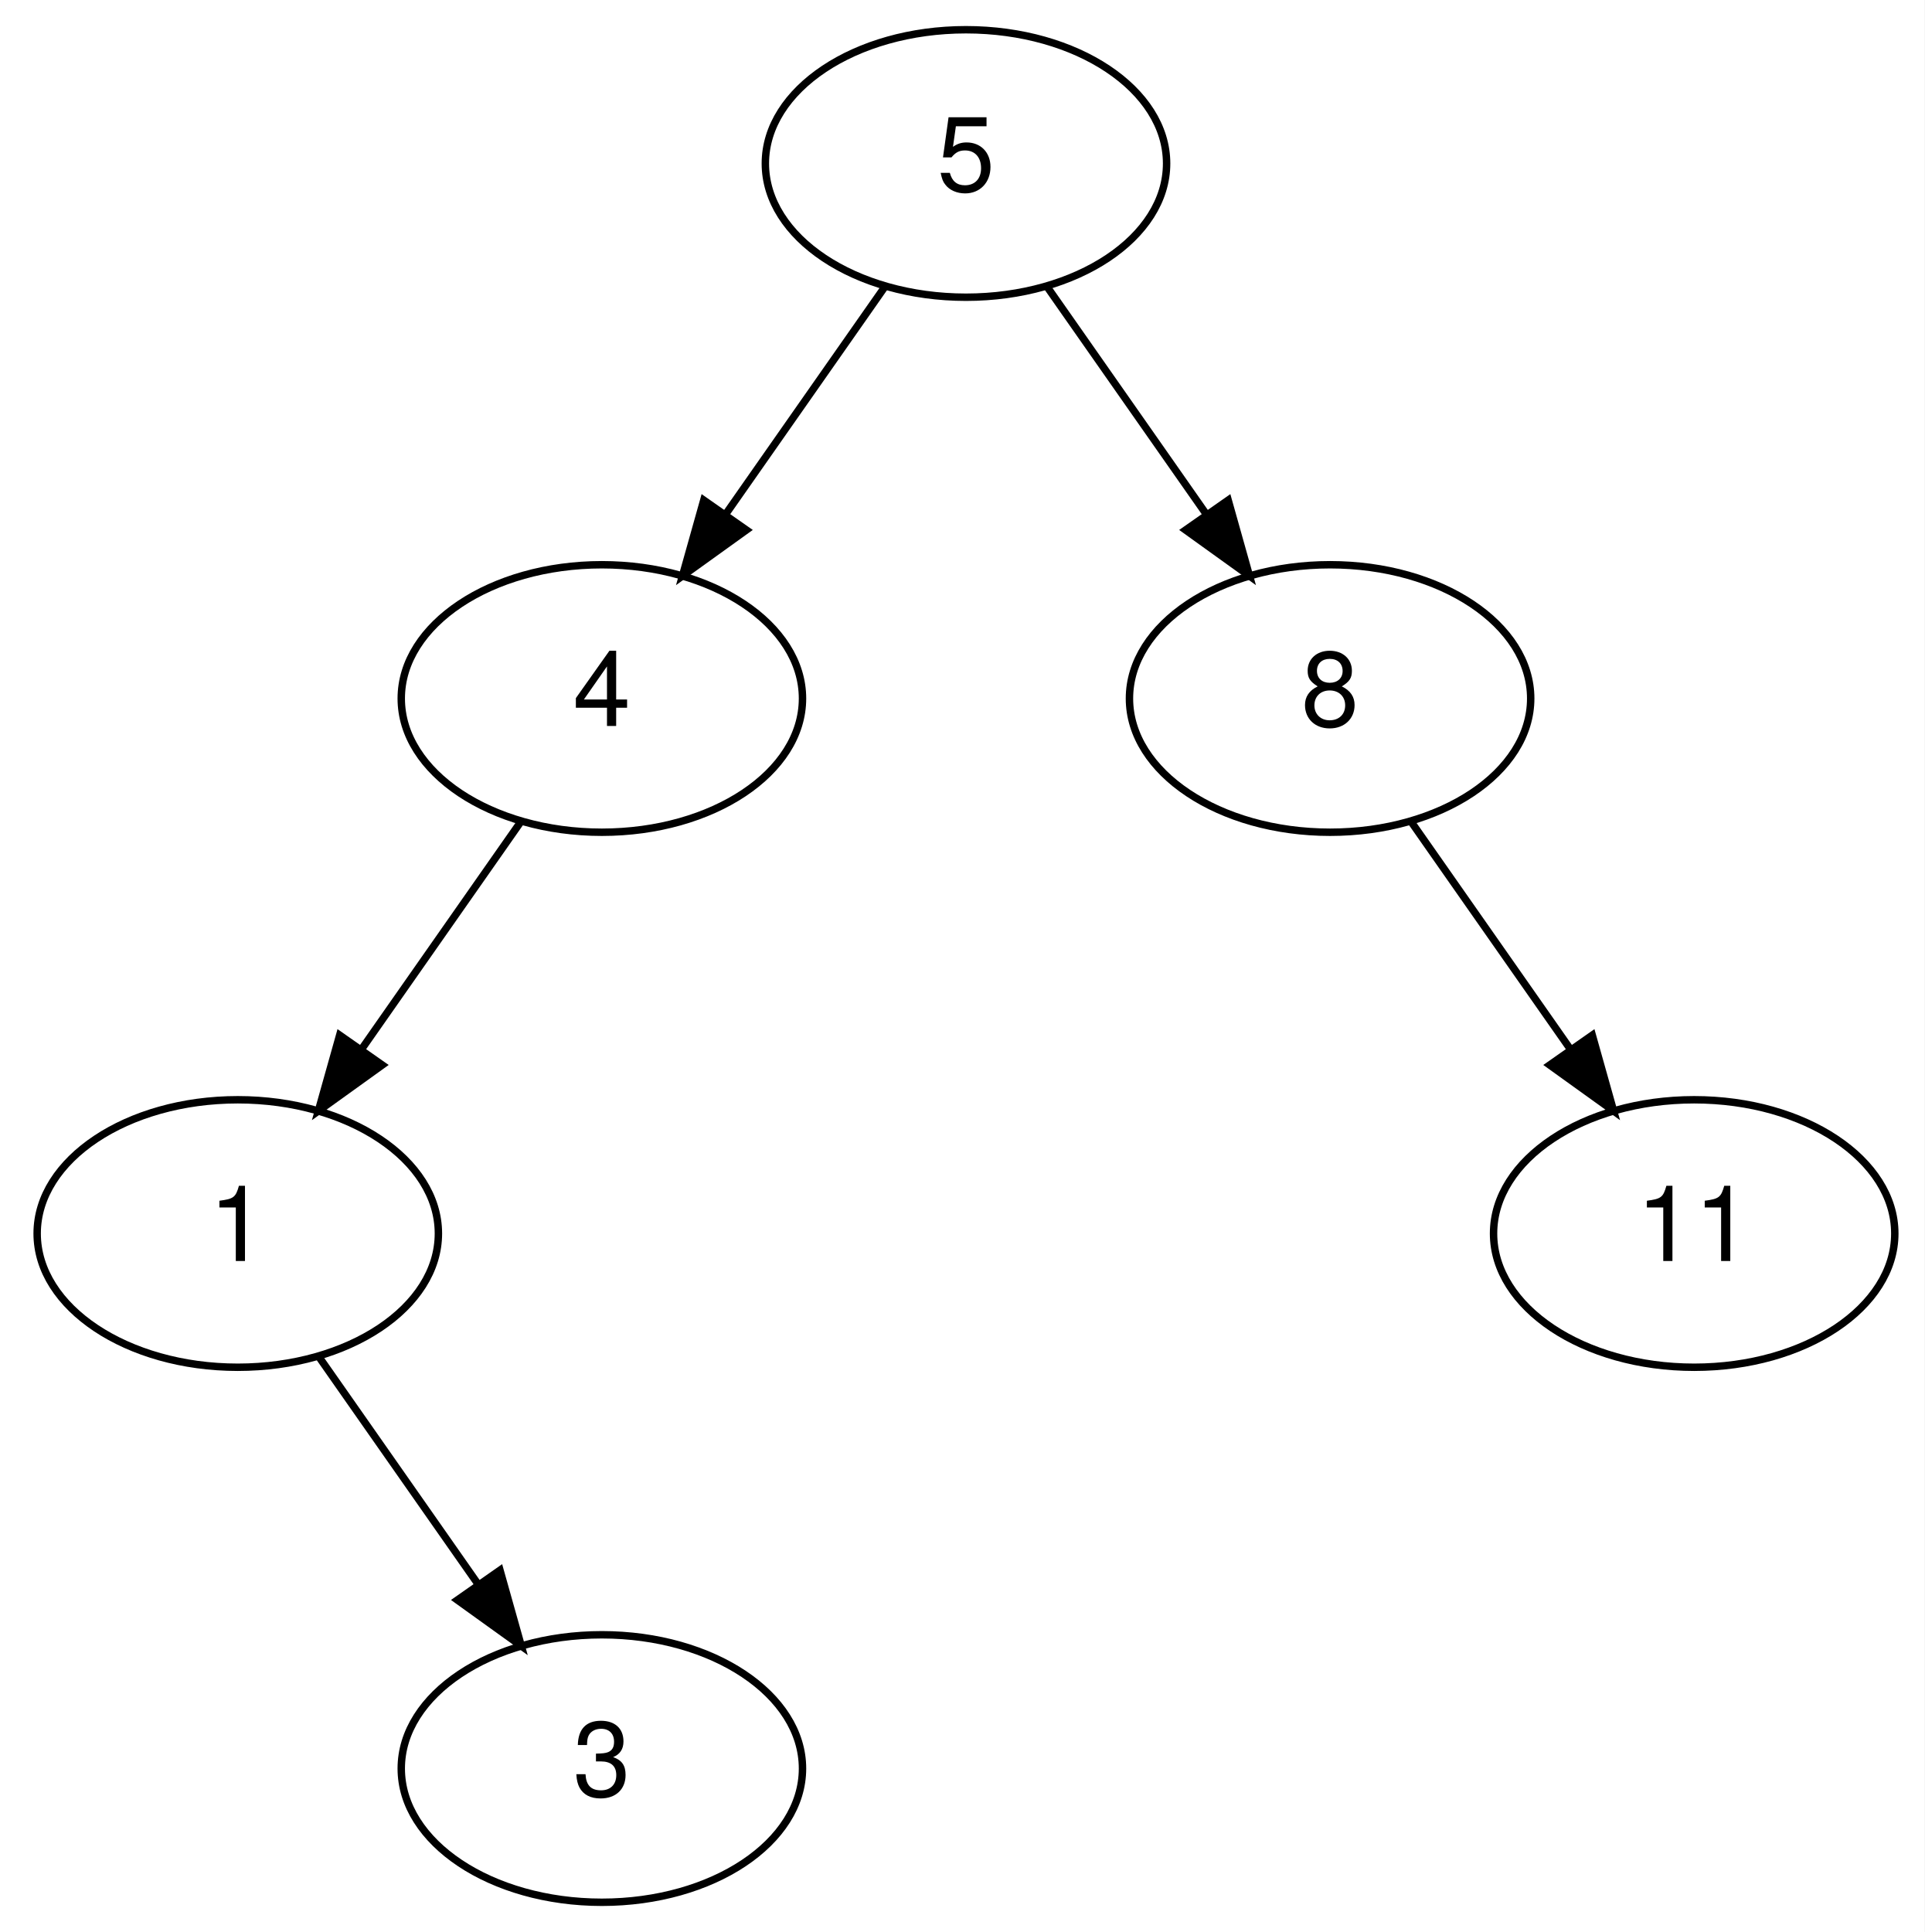
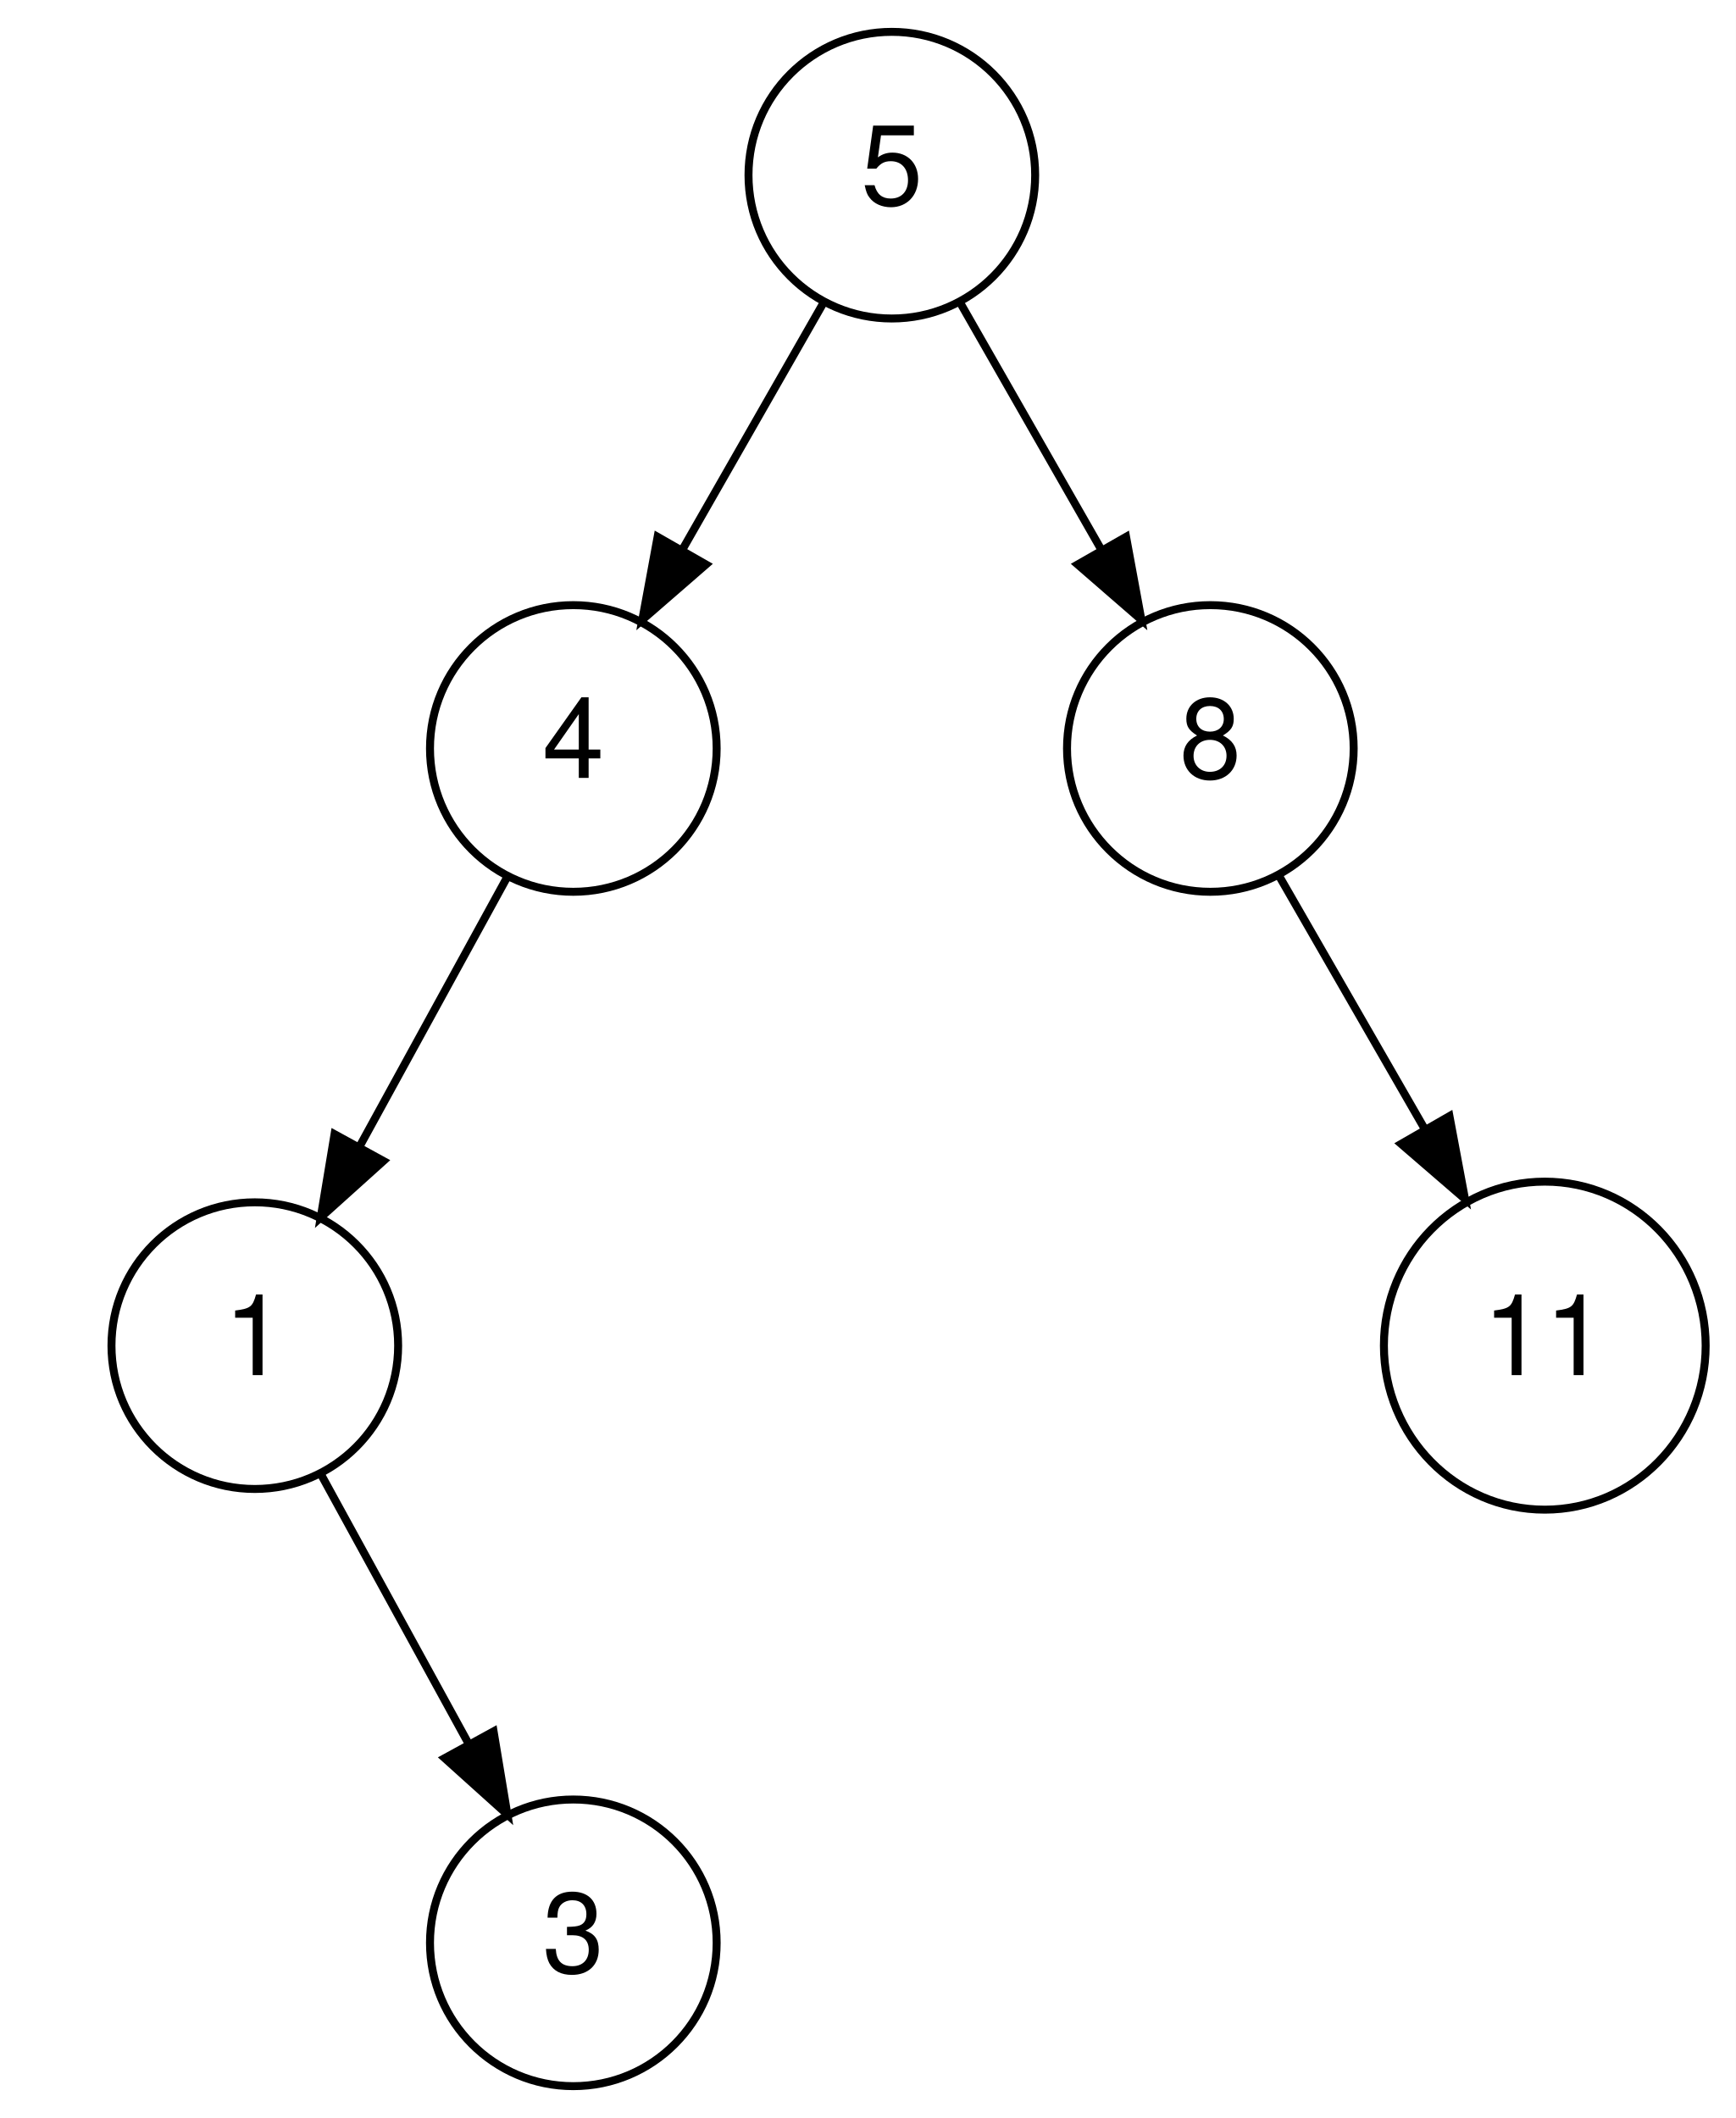
- <svg xmlns="http://www.w3.org/2000/svg" width="259pt" height="260pt" viewBox="0.00 0.00 259.00 260.00">
-   <g id="graph0" class="graph" transform="scale(1 1) rotate(0) translate(4 256)">
-     <polygon fill="white" stroke="none" points="-4,4 -4,-256 255,-256 255,4 -4,4" />
+ <svg xmlns="http://www.w3.org/2000/svg" width="218pt" height="266pt" viewBox="0.00 0.00 218.00 266.00">
+   <g id="graph0" class="graph" transform="scale(1 1) rotate(0) translate(4 262)">
+     <polygon fill="white" stroke="none" points="-4,4 -4,-262 214,-262 214,4 -4,4" />
    <g id="node1" class="node">
-       <ellipse fill="none" stroke="black" cx="126" cy="-234" rx="27" ry="18" />
-       <text text-anchor="middle" x="126" y="-230.3" font-family="Helvetica,sans-Serif" font-size="14.00">5</text>
+       <ellipse fill="none" stroke="black" cx="108" cy="-240" rx="18" ry="18" />
+       <text text-anchor="middle" x="108" y="-236.3" font-family="Helvetica,sans-Serif" font-size="14.00">5</text>
    </g>
    <g id="node2" class="node">
-       <ellipse fill="none" stroke="black" cx="77" cy="-162" rx="27" ry="18" />
-       <text text-anchor="middle" x="77" y="-158.3" font-family="Helvetica,sans-Serif" font-size="14.00">4</text>
+       <ellipse fill="none" stroke="black" cx="68" cy="-168" rx="18" ry="18" />
+       <text text-anchor="middle" x="68" y="-164.3" font-family="Helvetica,sans-Serif" font-size="14.00">4</text>
    </g>
    <g id="edge1" class="edge">
-       <path fill="none" stroke="black" d="M115.125,-217.465C108.845,-208.493 100.813,-197.019 93.742,-186.918" />
-       <polygon fill="black" stroke="black" points="96.446,-184.677 87.844,-178.492 90.712,-188.691 96.446,-184.677" />
+       <path fill="none" stroke="black" d="M99.321,-223.811C94.184,-214.822 87.561,-203.232 81.73,-193.028" />
+       <polygon fill="black" stroke="black" points="84.663,-191.105 76.662,-184.159 78.585,-194.578 84.663,-191.105" />
    </g>
    <g id="node4" class="node">
-       <ellipse fill="none" stroke="black" cx="175" cy="-162" rx="27" ry="18" />
-       <text text-anchor="middle" x="175" y="-158.3" font-family="Helvetica,sans-Serif" font-size="14.00">8</text>
+       <ellipse fill="none" stroke="black" cx="148" cy="-168" rx="18" ry="18" />
+       <text text-anchor="middle" x="148" y="-164.3" font-family="Helvetica,sans-Serif" font-size="14.00">8</text>
    </g>
    <g id="edge3" class="edge">
-       <path fill="none" stroke="black" d="M136.875,-217.465C143.155,-208.493 151.187,-197.019 158.258,-186.918" />
-       <polygon fill="black" stroke="black" points="161.288,-188.691 164.156,-178.492 155.554,-184.677 161.288,-188.691" />
+       <path fill="none" stroke="black" d="M116.679,-223.811C121.816,-214.822 128.439,-203.232 134.27,-193.028" />
+       <polygon fill="black" stroke="black" points="137.415,-194.578 139.338,-184.159 131.337,-191.105 137.415,-194.578" />
    </g>
    <g id="node5" class="node">
-       <ellipse fill="none" stroke="black" cx="28" cy="-90" rx="27" ry="18" />
-       <text text-anchor="middle" x="28" y="-86.3" font-family="Helvetica,sans-Serif" font-size="14.00">1</text>
+       <ellipse fill="none" stroke="black" cx="28" cy="-93" rx="18" ry="18" />
+       <text text-anchor="middle" x="28" y="-89.3" font-family="Helvetica,sans-Serif" font-size="14.00">1</text>
    </g>
    <g id="edge6" class="edge">
-       <path fill="none" stroke="black" d="M66.125,-145.465C59.845,-136.493 51.813,-125.019 44.742,-114.918" />
-       <polygon fill="black" stroke="black" points="47.446,-112.677 38.844,-106.492 41.712,-116.691 47.446,-112.677" />
+       <path fill="none" stroke="black" d="M59.712,-151.874C54.349,-142.086 47.251,-129.132 41.13,-117.961" />
+       <polygon fill="black" stroke="black" points="44.152,-116.194 36.277,-109.106 38.013,-119.558 44.152,-116.194" />
    </g>
    <g id="node13" class="node">
-       <ellipse fill="none" stroke="black" cx="224" cy="-90" rx="27" ry="18" />
-       <text text-anchor="middle" x="224" y="-86.3" font-family="Helvetica,sans-Serif" font-size="14.00">11</text>
+       <ellipse fill="none" stroke="black" cx="190" cy="-93" rx="20.203" ry="20.598" />
+       <text text-anchor="middle" x="190" y="-89.3" font-family="Helvetica,sans-Serif" font-size="14.00">11</text>
    </g>
    <g id="edge18" class="edge">
-       <path fill="none" stroke="black" d="M185.875,-145.465C192.155,-136.493 200.187,-125.019 207.258,-114.918" />
-       <polygon fill="black" stroke="black" points="210.288,-116.691 213.156,-106.492 204.554,-112.677 210.288,-116.691" />
+       <path fill="none" stroke="black" d="M156.702,-151.874C161.943,-142.766 168.761,-130.915 174.862,-120.311" />
+       <polygon fill="black" stroke="black" points="178.028,-121.828 179.981,-111.414 171.96,-118.337 178.028,-121.828" />
    </g>
    <g id="node10" class="node">
-       <ellipse fill="none" stroke="black" cx="77" cy="-18" rx="27" ry="18" />
-       <text text-anchor="middle" x="77" y="-14.3" font-family="Helvetica,sans-Serif" font-size="14.00">3</text>
+       <ellipse fill="none" stroke="black" cx="68" cy="-18" rx="18" ry="18" />
+       <text text-anchor="middle" x="68" y="-14.3" font-family="Helvetica,sans-Serif" font-size="14.00">3</text>
    </g>
    <g id="edge13" class="edge">
-       <path fill="none" stroke="black" d="M38.875,-73.465C45.155,-64.493 53.187,-53.019 60.258,-42.918" />
-       <polygon fill="black" stroke="black" points="63.288,-44.691 66.156,-34.492 57.554,-40.677 63.288,-44.691" />
+       <path fill="none" stroke="black" d="M36.288,-76.874C41.651,-67.086 48.749,-54.132 54.87,-42.962" />
+       <polygon fill="black" stroke="black" points="57.987,-44.558 59.723,-34.106 51.848,-41.194 57.987,-44.558" />
    </g>
  </g>
</svg>
